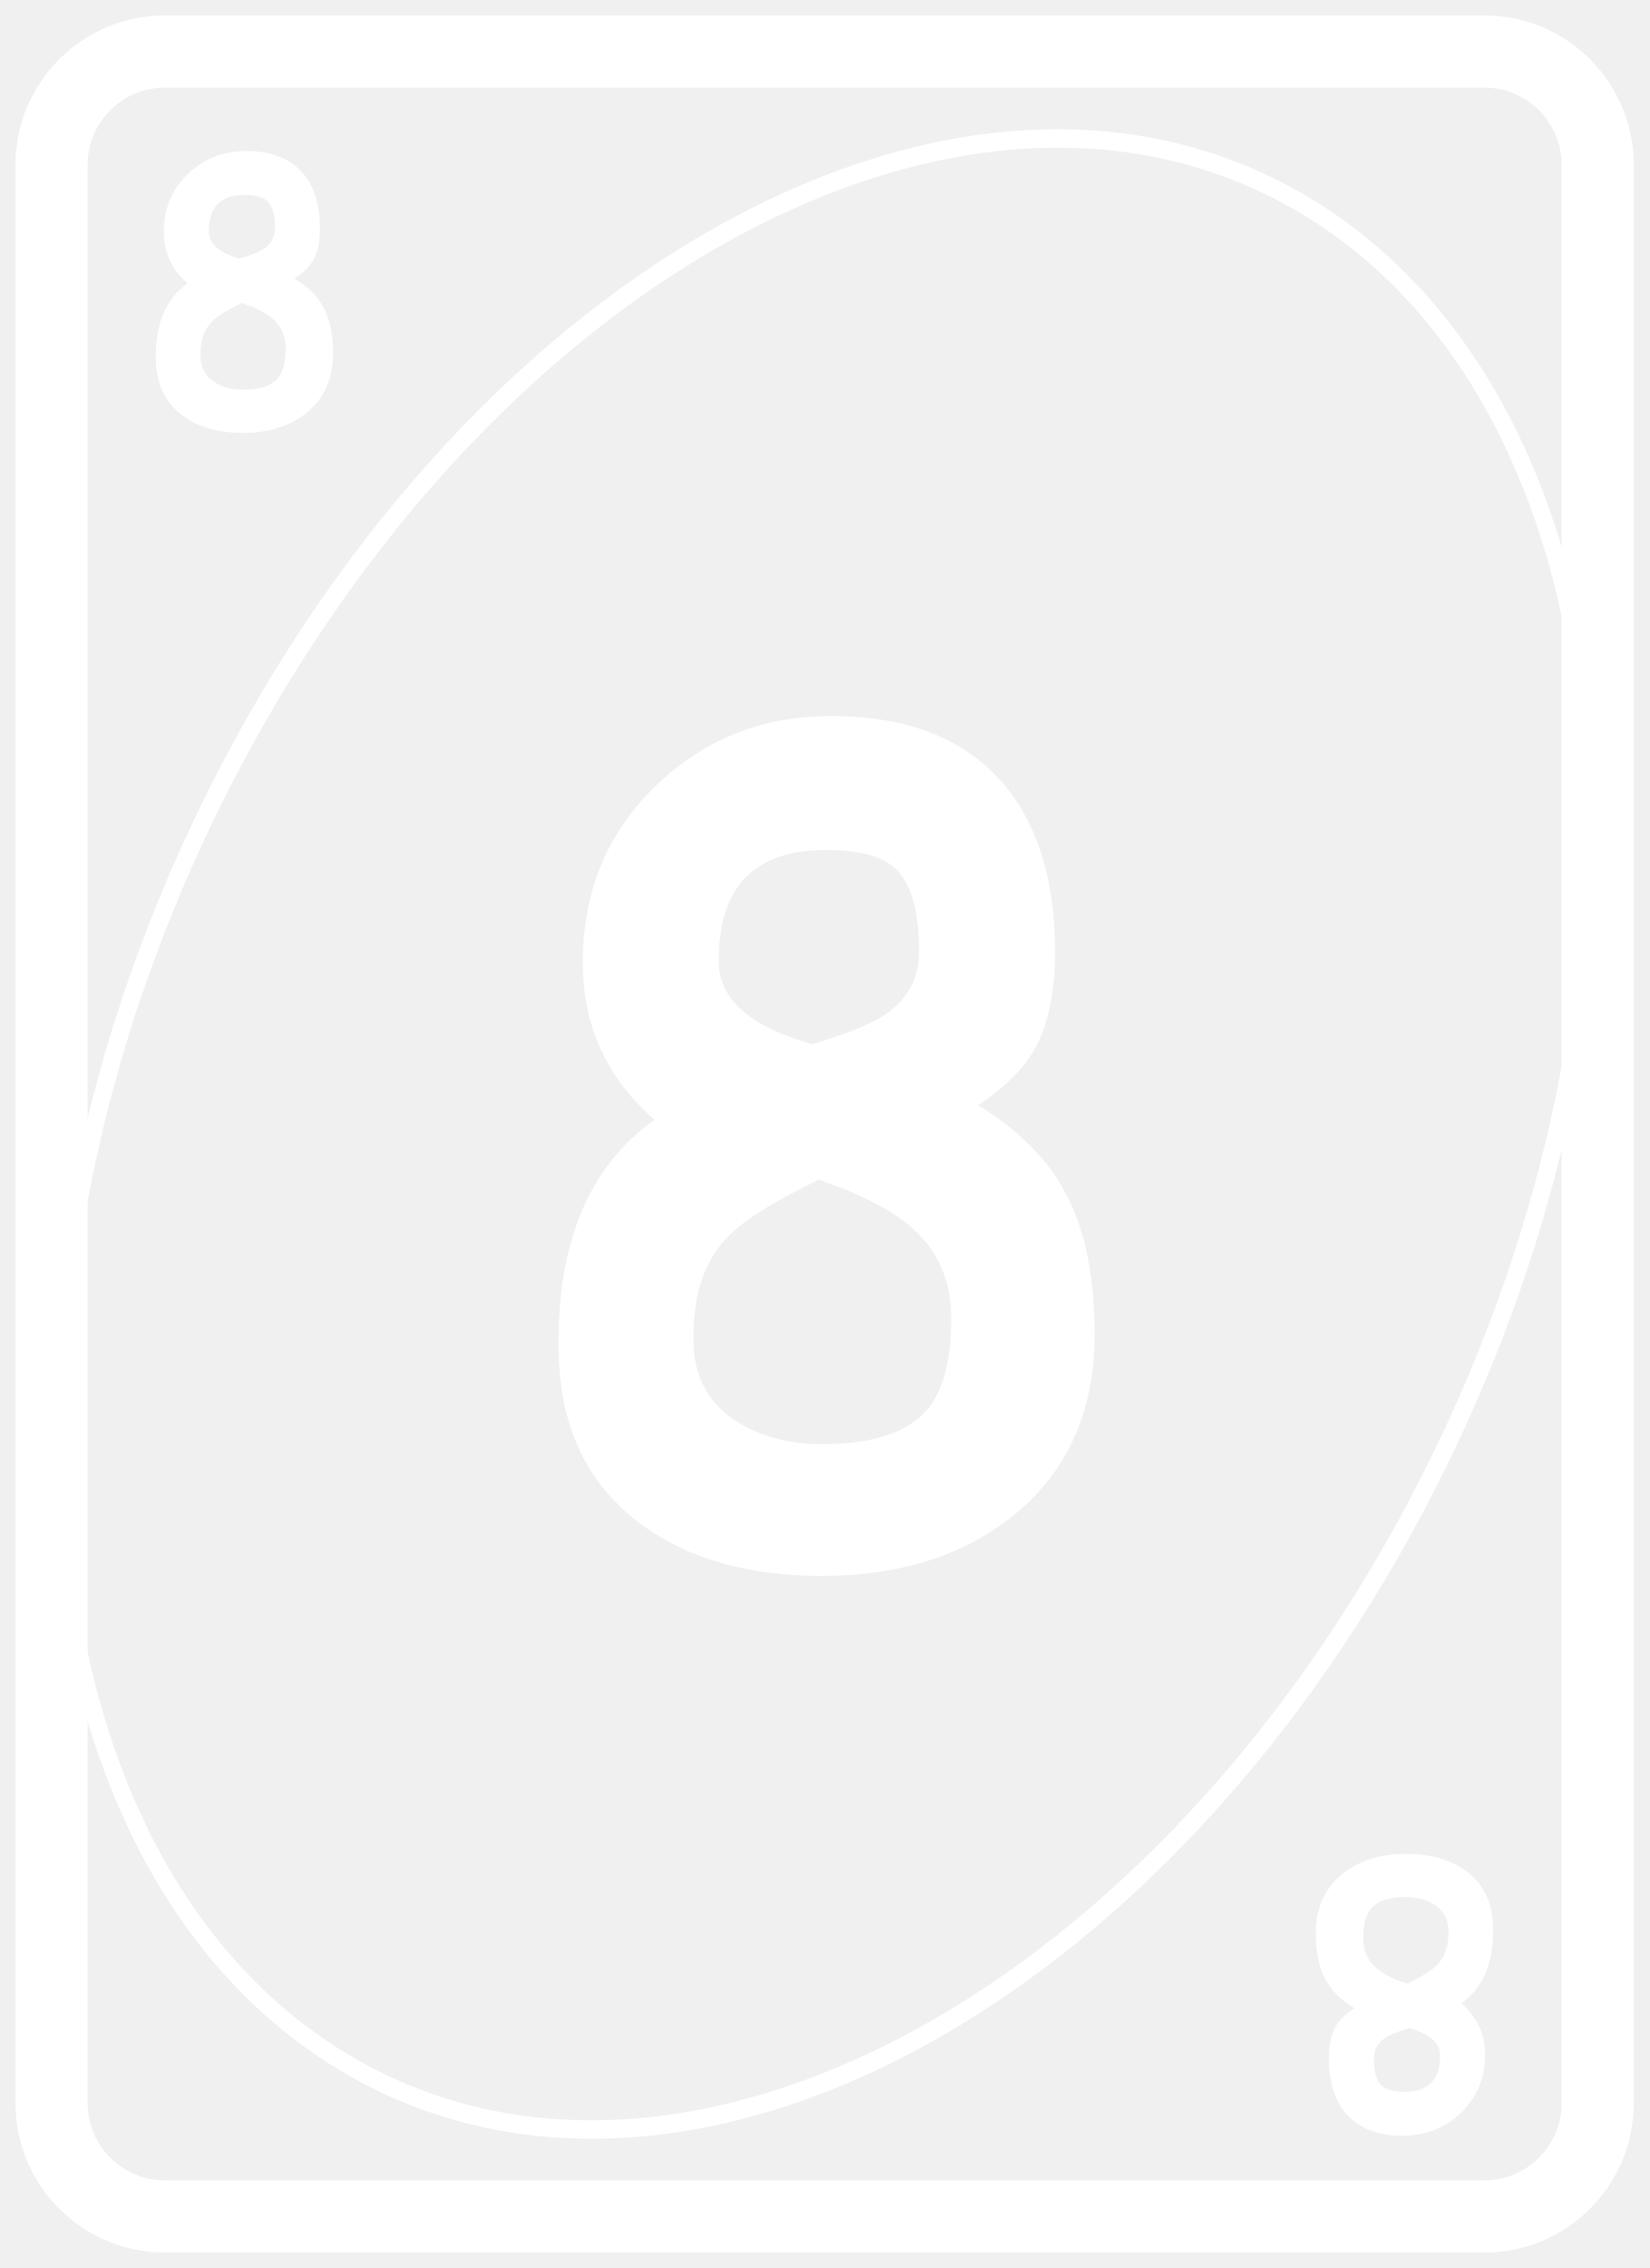
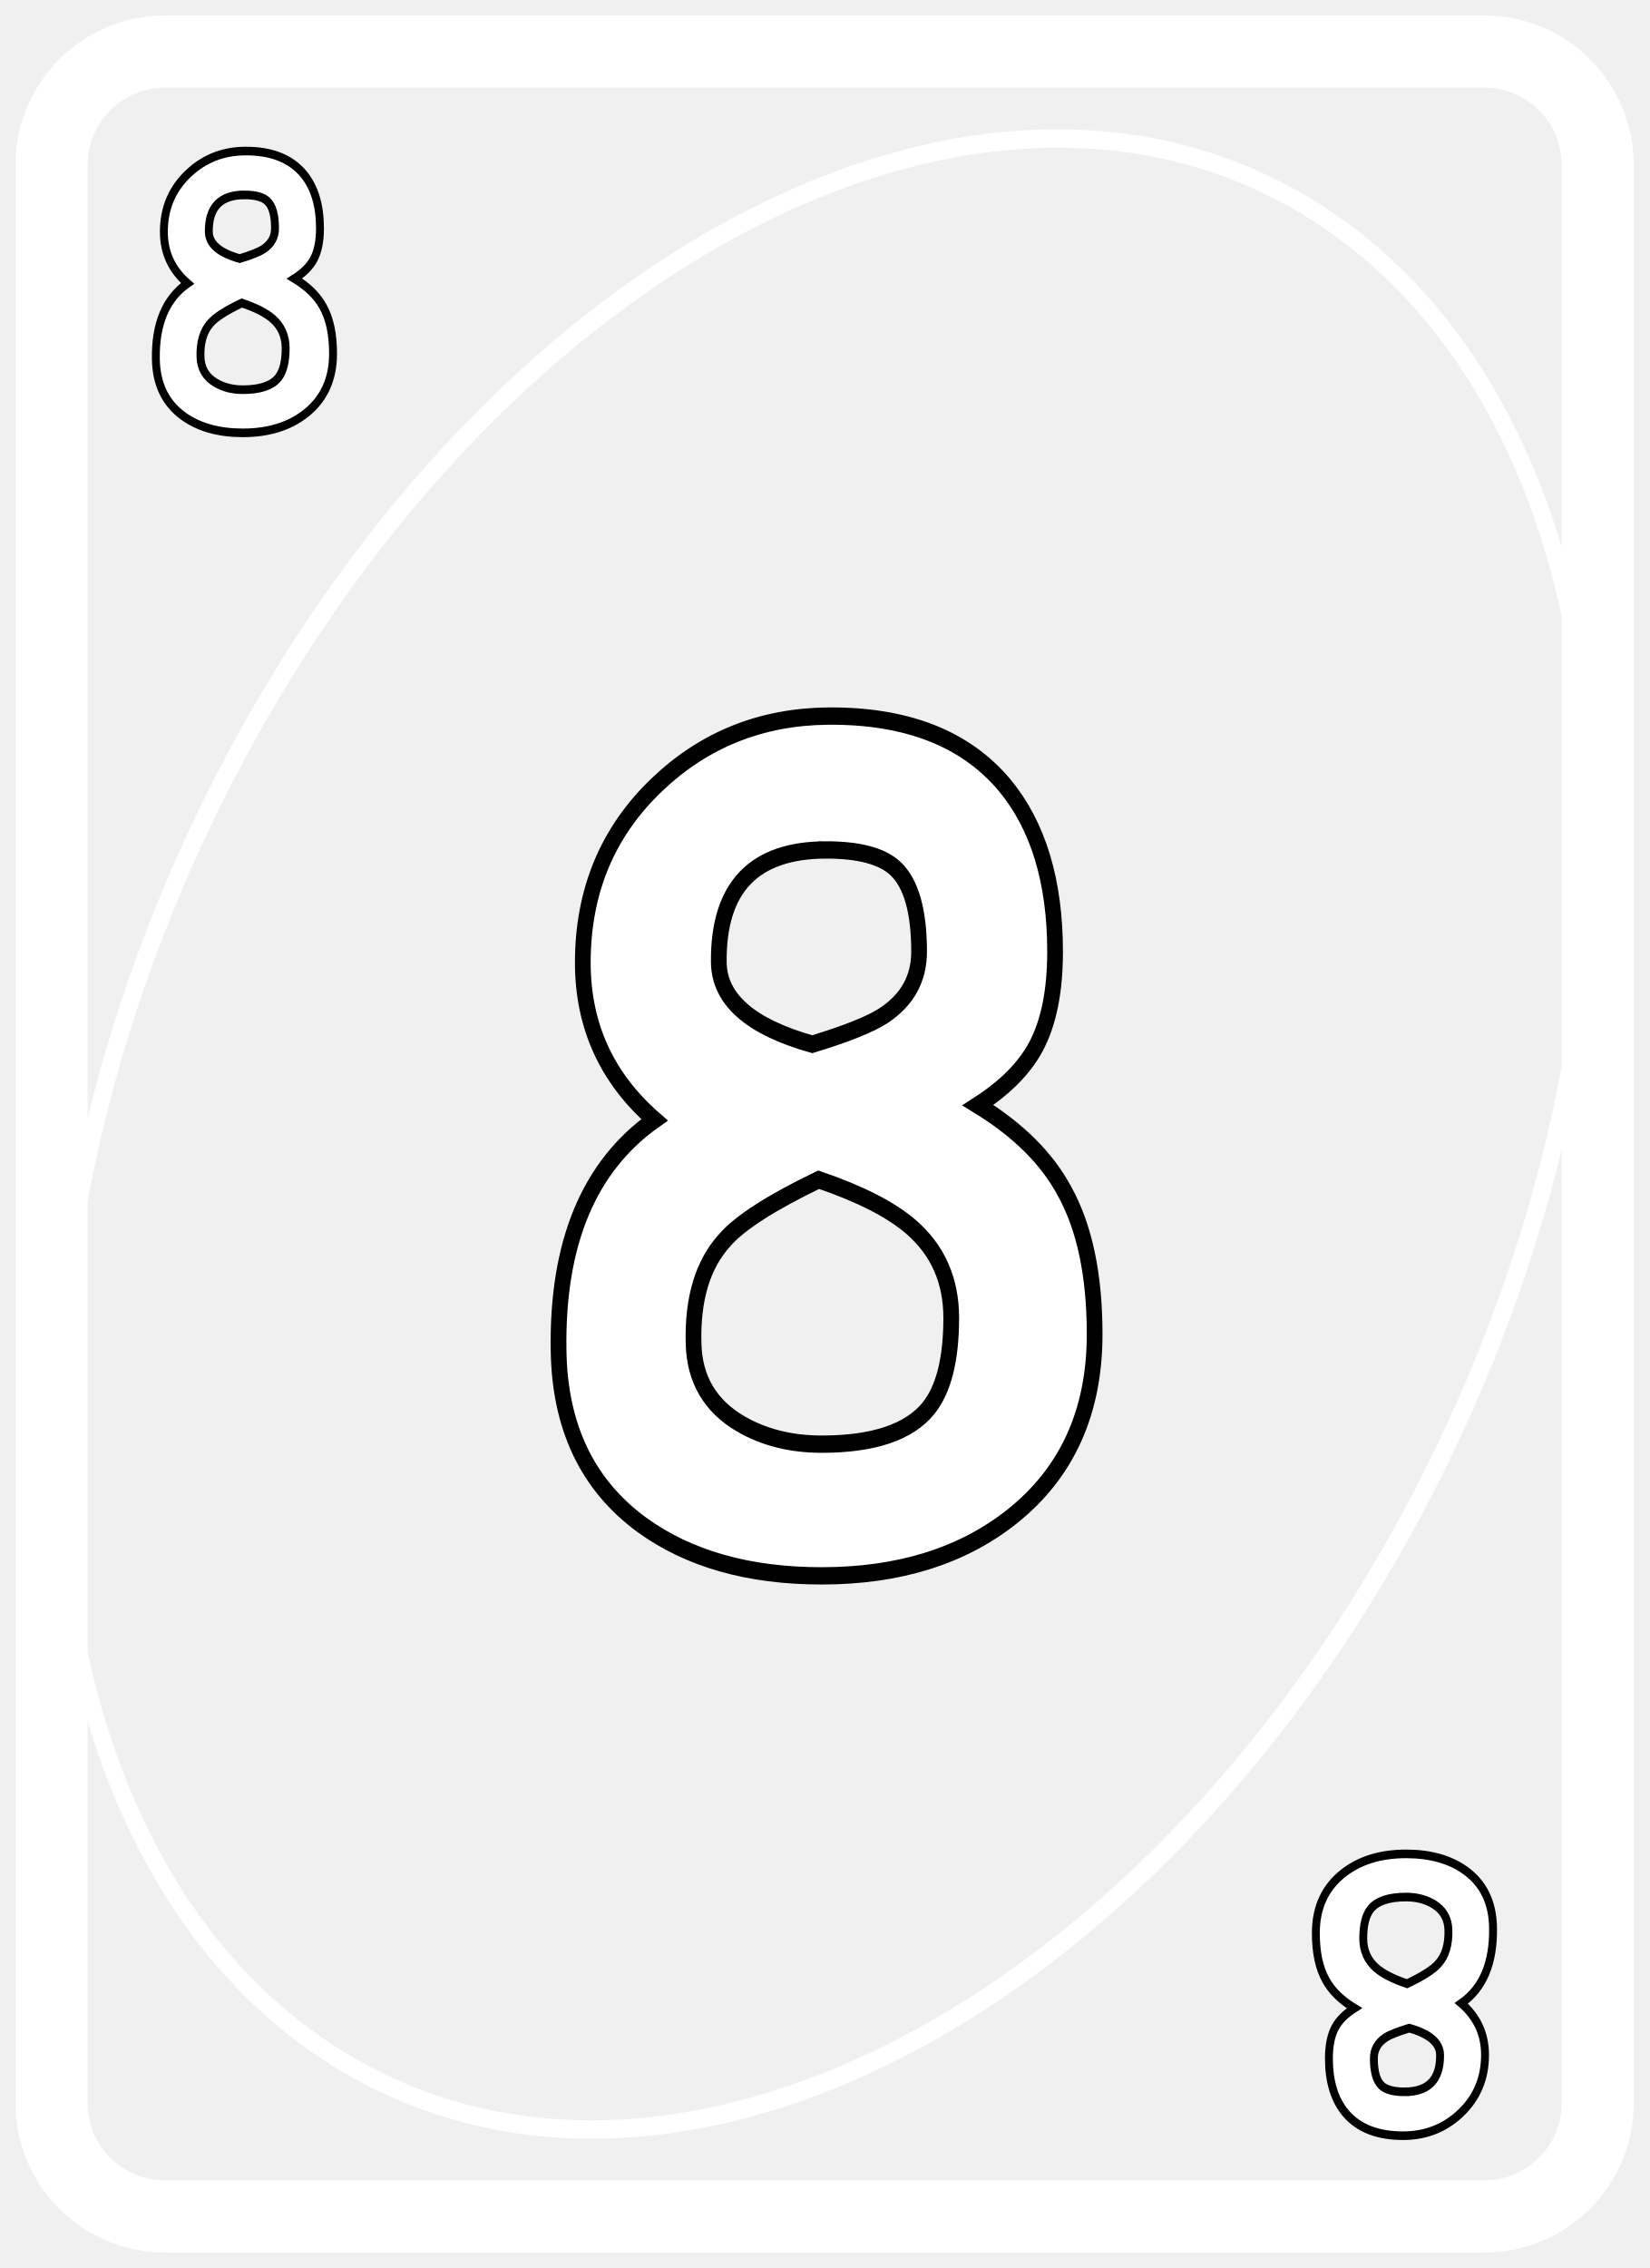
<svg xmlns="http://www.w3.org/2000/svg" width="800" height="1100" viewBox="0 0 211.667 291.042" version="1.1" id="svg1">
  <defs id="defs1">
    <rect x="269.328" y="465.552" width="378.983" height="584.826" id="rect5" />
    <rect x="119.274" y="323.193" width="492.485" height="238.547" id="rect2" />
    <rect x="119.274" y="323.193" width="492.485" height="238.547" id="rect3" />
    <rect x="119.274" y="323.193" width="492.485" height="238.547" id="rect2-1" />
    <rect x="119.274" y="323.193" width="492.485" height="238.547" id="rect3-5" />
    <rect x="119.274" y="323.193" width="492.485" height="238.547" id="rect4" />
    <rect x="269.328" y="465.552" width="378.983" height="584.826" id="rect5-0" />
    <rect x="269.328" y="465.552" width="378.983" height="584.826" id="rect6" />
  </defs>
  <g id="layer1" style="display:inline" transform="translate(6.614585,6.614585)">
    <rect style="fill:#000000;fill-opacity:0;stroke:#ffffff;stroke-width:9.26;stroke-dasharray:none;stroke-opacity:1" id="rect1" width="198.438" height="277.812" x="0" y="2.3925306e-14" rx="14.552" ry="14.552" />
  </g>
  <g id="layer2" transform="translate(6.090024,6.289888)">
    <ellipse style="fill:none;fill-opacity:1;stroke:#ffffff;stroke-width:2.29;stroke-dasharray:none;stroke-opacity:1" id="path1" ry="134.068" rx="89.692" cy="64.942" cx="153.755" transform="matrix(0.8465243,0.5323501,-0.4683315,0.8835528,0,0)" />
  </g>
  <g id="layer3" transform="translate(7.264138,14.76449)">
-     <path d="m 326.891,637.438 q -20.812,0 -34.125,-8.812 -15.469,-10.312 -15.75,-30.094 -0.469,-27.656 18.188,-39.656 -13.594,-10.781 -13.594,-27.094 0,-18.469 14.062,-30.656 13.406,-11.625 32.344,-11.812 22.406,-0.188 33.562,11.906 9.562,10.5 9.562,28.688 0,10.219 -3.656,16.406 -3.281,5.531 -10.969,10.031 11.438,6.375 16.406,14.812 5.719,9.375 5.719,24.656 0,20.062 -15.656,31.406 -14.156,10.219 -36.094,10.219 z m 0.844,-125.062 q -20.531,0 -20.344,19.312 0.094,9.656 17.719,14.156 9.844,-2.719 13.594,-4.969 6.656,-4.031 6.656,-10.969 0,-10.5 -4.5,-14.344 -3.75,-3.188 -13.125,-3.188 z m -1.406,56.812 q -13.5,5.906 -17.812,10.406 -6.281,6.281 -5.906,17.906 0.281,9.094 8.812,13.688 6.656,3.562 15.469,3.562 14.719,0 20.25,-6.188 4.312,-4.875 4.312,-15.562 0,-9.656 -7.594,-15.656 -5.719,-4.5 -17.531,-8.156 z" id="text1" style="font-weight:bold;font-size:192px;font-family:'Comic Sans MS';-inkscape-font-specification:'Comic Sans MS, Bold';white-space:pre;fill:#ffffff;stroke:#ffffff;stroke-width:0" transform="matrix(0.6769931,0,0,0.7448419,-123.1143,-287.3332)" aria-label="8" />
-     <path d="m 326.891,637.438 q -20.812,0 -34.125,-8.812 -15.469,-10.312 -15.75,-30.094 -0.469,-27.656 18.188,-39.656 -13.594,-10.781 -13.594,-27.094 0,-18.469 14.062,-30.656 13.406,-11.625 32.344,-11.812 22.406,-0.188 33.562,11.906 9.562,10.5 9.562,28.688 0,10.219 -3.656,16.406 -3.281,5.531 -10.969,10.031 11.438,6.375 16.406,14.812 5.719,9.375 5.719,24.656 0,20.062 -15.656,31.406 -14.156,10.219 -36.094,10.219 z m 0.844,-125.062 q -20.531,0 -20.344,19.312 0.094,9.656 17.719,14.156 9.844,-2.719 13.594,-4.969 6.656,-4.031 6.656,-10.969 0,-10.5 -4.5,-14.344 -3.75,-3.188 -13.125,-3.188 z m -1.406,56.812 q -13.5,5.906 -17.812,10.406 -6.281,6.281 -5.906,17.906 0.281,9.094 8.812,13.688 6.656,3.562 15.469,3.562 14.719,0 20.25,-6.188 4.312,-4.875 4.312,-15.562 0,-9.656 -7.594,-15.656 -5.719,-4.5 -17.531,-8.156 z" id="text1-1" style="font-weight:bold;font-size:192px;font-family:'Comic Sans MS';-inkscape-font-specification:'Comic Sans MS, Bold';white-space:pre;fill:#ffffff;stroke:#ffffff;stroke-width:0" transform="matrix(0.2237956,0,0,0.2441468,-49.25664,-114.8461)" aria-label="8" />
-     <path d="m 326.891,637.438 q -20.812,0 -34.125,-8.812 -15.469,-10.312 -15.75,-30.094 -0.469,-27.656 18.188,-39.656 -13.594,-10.781 -13.594,-27.094 0,-18.469 14.062,-30.656 13.406,-11.625 32.344,-11.812 22.406,-0.188 33.562,11.906 9.562,10.5 9.562,28.688 0,10.219 -3.656,16.406 -3.281,5.531 -10.969,10.031 11.438,6.375 16.406,14.812 5.719,9.375 5.719,24.656 0,20.062 -15.656,31.406 -14.156,10.219 -36.094,10.219 z m 0.844,-125.062 q -20.531,0 -20.344,19.312 0.094,9.656 17.719,14.156 9.844,-2.719 13.594,-4.969 6.656,-4.031 6.656,-10.969 0,-10.5 -4.5,-14.344 -3.75,-3.188 -13.125,-3.188 z m -1.406,56.812 q -13.5,5.906 -17.812,10.406 -6.281,6.281 -5.906,17.906 0.281,9.094 8.812,13.688 6.656,3.562 15.469,3.562 14.719,0 20.25,-6.188 4.312,-4.875 4.312,-15.562 0,-9.656 -7.594,-15.656 -5.719,-4.5 -17.531,-8.156 z" id="text6" style="font-weight:bold;font-size:192px;font-family:'Comic Sans MS';-inkscape-font-specification:'Comic Sans MS, Bold';white-space:pre;fill:#ffffff;stroke:#ffffff;stroke-width:0" transform="matrix(-0.2237956,0,0,-0.2441468,246.3499,378.764)" aria-label="8" />
+     <path d="m 326.891,637.438 q -20.812,0 -34.125,-8.812 -15.469,-10.312 -15.75,-30.094 -0.469,-27.656 18.188,-39.656 -13.594,-10.781 -13.594,-27.094 0,-18.469 14.062,-30.656 13.406,-11.625 32.344,-11.812 22.406,-0.188 33.562,11.906 9.562,10.5 9.562,28.688 0,10.219 -3.656,16.406 -3.281,5.531 -10.969,10.031 11.438,6.375 16.406,14.812 5.719,9.375 5.719,24.656 0,20.062 -15.656,31.406 -14.156,10.219 -36.094,10.219 z m 0.844,-125.062 q -20.531,0 -20.344,19.312 0.094,9.656 17.719,14.156 9.844,-2.719 13.594,-4.969 6.656,-4.031 6.656,-10.969 0,-10.5 -4.5,-14.344 -3.75,-3.188 -13.125,-3.188 z m -1.406,56.812 q -13.5,5.906 -17.812,10.406 -6.281,6.281 -5.906,17.906 0.281,9.094 8.812,13.688 6.656,3.562 15.469,3.562 14.719,0 20.25,-6.188 4.312,-4.875 4.312,-15.562 0,-9.656 -7.594,-15.656 -5.719,-4.5 -17.531,-8.156 z" id="text1" style="font-weight:bold;font-size:192px;font-family:'Comic Sans MS';-inkscape-font-specification:'Comic Sans MS, Bold';white-space:pre;fill:#ffffff;stroke:#000000;stroke-width:2.981;stroke-opacity:1;stroke-dasharray:none" transform="matrix(0.6769931,0,0,0.7448419,-123.1143,-287.3332)" aria-label="8" />
+     <path d="m 326.891,637.438 q -20.812,0 -34.125,-8.812 -15.469,-10.312 -15.75,-30.094 -0.469,-27.656 18.188,-39.656 -13.594,-10.781 -13.594,-27.094 0,-18.469 14.062,-30.656 13.406,-11.625 32.344,-11.812 22.406,-0.188 33.562,11.906 9.562,10.5 9.562,28.688 0,10.219 -3.656,16.406 -3.281,5.531 -10.969,10.031 11.438,6.375 16.406,14.812 5.719,9.375 5.719,24.656 0,20.062 -15.656,31.406 -14.156,10.219 -36.094,10.219 z m 0.844,-125.062 q -20.531,0 -20.344,19.312 0.094,9.656 17.719,14.156 9.844,-2.719 13.594,-4.969 6.656,-4.031 6.656,-10.969 0,-10.5 -4.5,-14.344 -3.75,-3.188 -13.125,-3.188 z m -1.406,56.812 q -13.5,5.906 -17.812,10.406 -6.281,6.281 -5.906,17.906 0.281,9.094 8.812,13.688 6.656,3.562 15.469,3.562 14.719,0 20.25,-6.188 4.312,-4.875 4.312,-15.562 0,-9.656 -7.594,-15.656 -5.719,-4.5 -17.531,-8.156 z" id="text1-1" style="font-weight:bold;font-size:192px;font-family:'Comic Sans MS';-inkscape-font-specification:'Comic Sans MS, Bold';white-space:pre;fill:#ffffff;stroke:#000000;stroke-width:4.528;stroke-opacity:1;stroke-dasharray:none" transform="matrix(0.2237956,0,0,0.2441468,-49.25664,-114.8461)" aria-label="8" />
+     <path d="m 326.891,637.438 q -20.812,0 -34.125,-8.812 -15.469,-10.312 -15.75,-30.094 -0.469,-27.656 18.188,-39.656 -13.594,-10.781 -13.594,-27.094 0,-18.469 14.062,-30.656 13.406,-11.625 32.344,-11.812 22.406,-0.188 33.562,11.906 9.562,10.5 9.562,28.688 0,10.219 -3.656,16.406 -3.281,5.531 -10.969,10.031 11.438,6.375 16.406,14.812 5.719,9.375 5.719,24.656 0,20.062 -15.656,31.406 -14.156,10.219 -36.094,10.219 z m 0.844,-125.062 q -20.531,0 -20.344,19.312 0.094,9.656 17.719,14.156 9.844,-2.719 13.594,-4.969 6.656,-4.031 6.656,-10.969 0,-10.5 -4.5,-14.344 -3.75,-3.188 -13.125,-3.188 z m -1.406,56.812 q -13.5,5.906 -17.812,10.406 -6.281,6.281 -5.906,17.906 0.281,9.094 8.812,13.688 6.656,3.562 15.469,3.562 14.719,0 20.25,-6.188 4.312,-4.875 4.312,-15.562 0,-9.656 -7.594,-15.656 -5.719,-4.5 -17.531,-8.156 z" id="text6" style="font-weight:bold;font-size:192px;font-family:'Comic Sans MS';-inkscape-font-specification:'Comic Sans MS, Bold';white-space:pre;fill:#ffffff;stroke:#000000;stroke-width:4.528;stroke-opacity:1;stroke-dasharray:none" transform="matrix(-0.2237956,0,0,-0.2441468,246.3499,378.764)" aria-label="8" />
  </g>
</svg>
